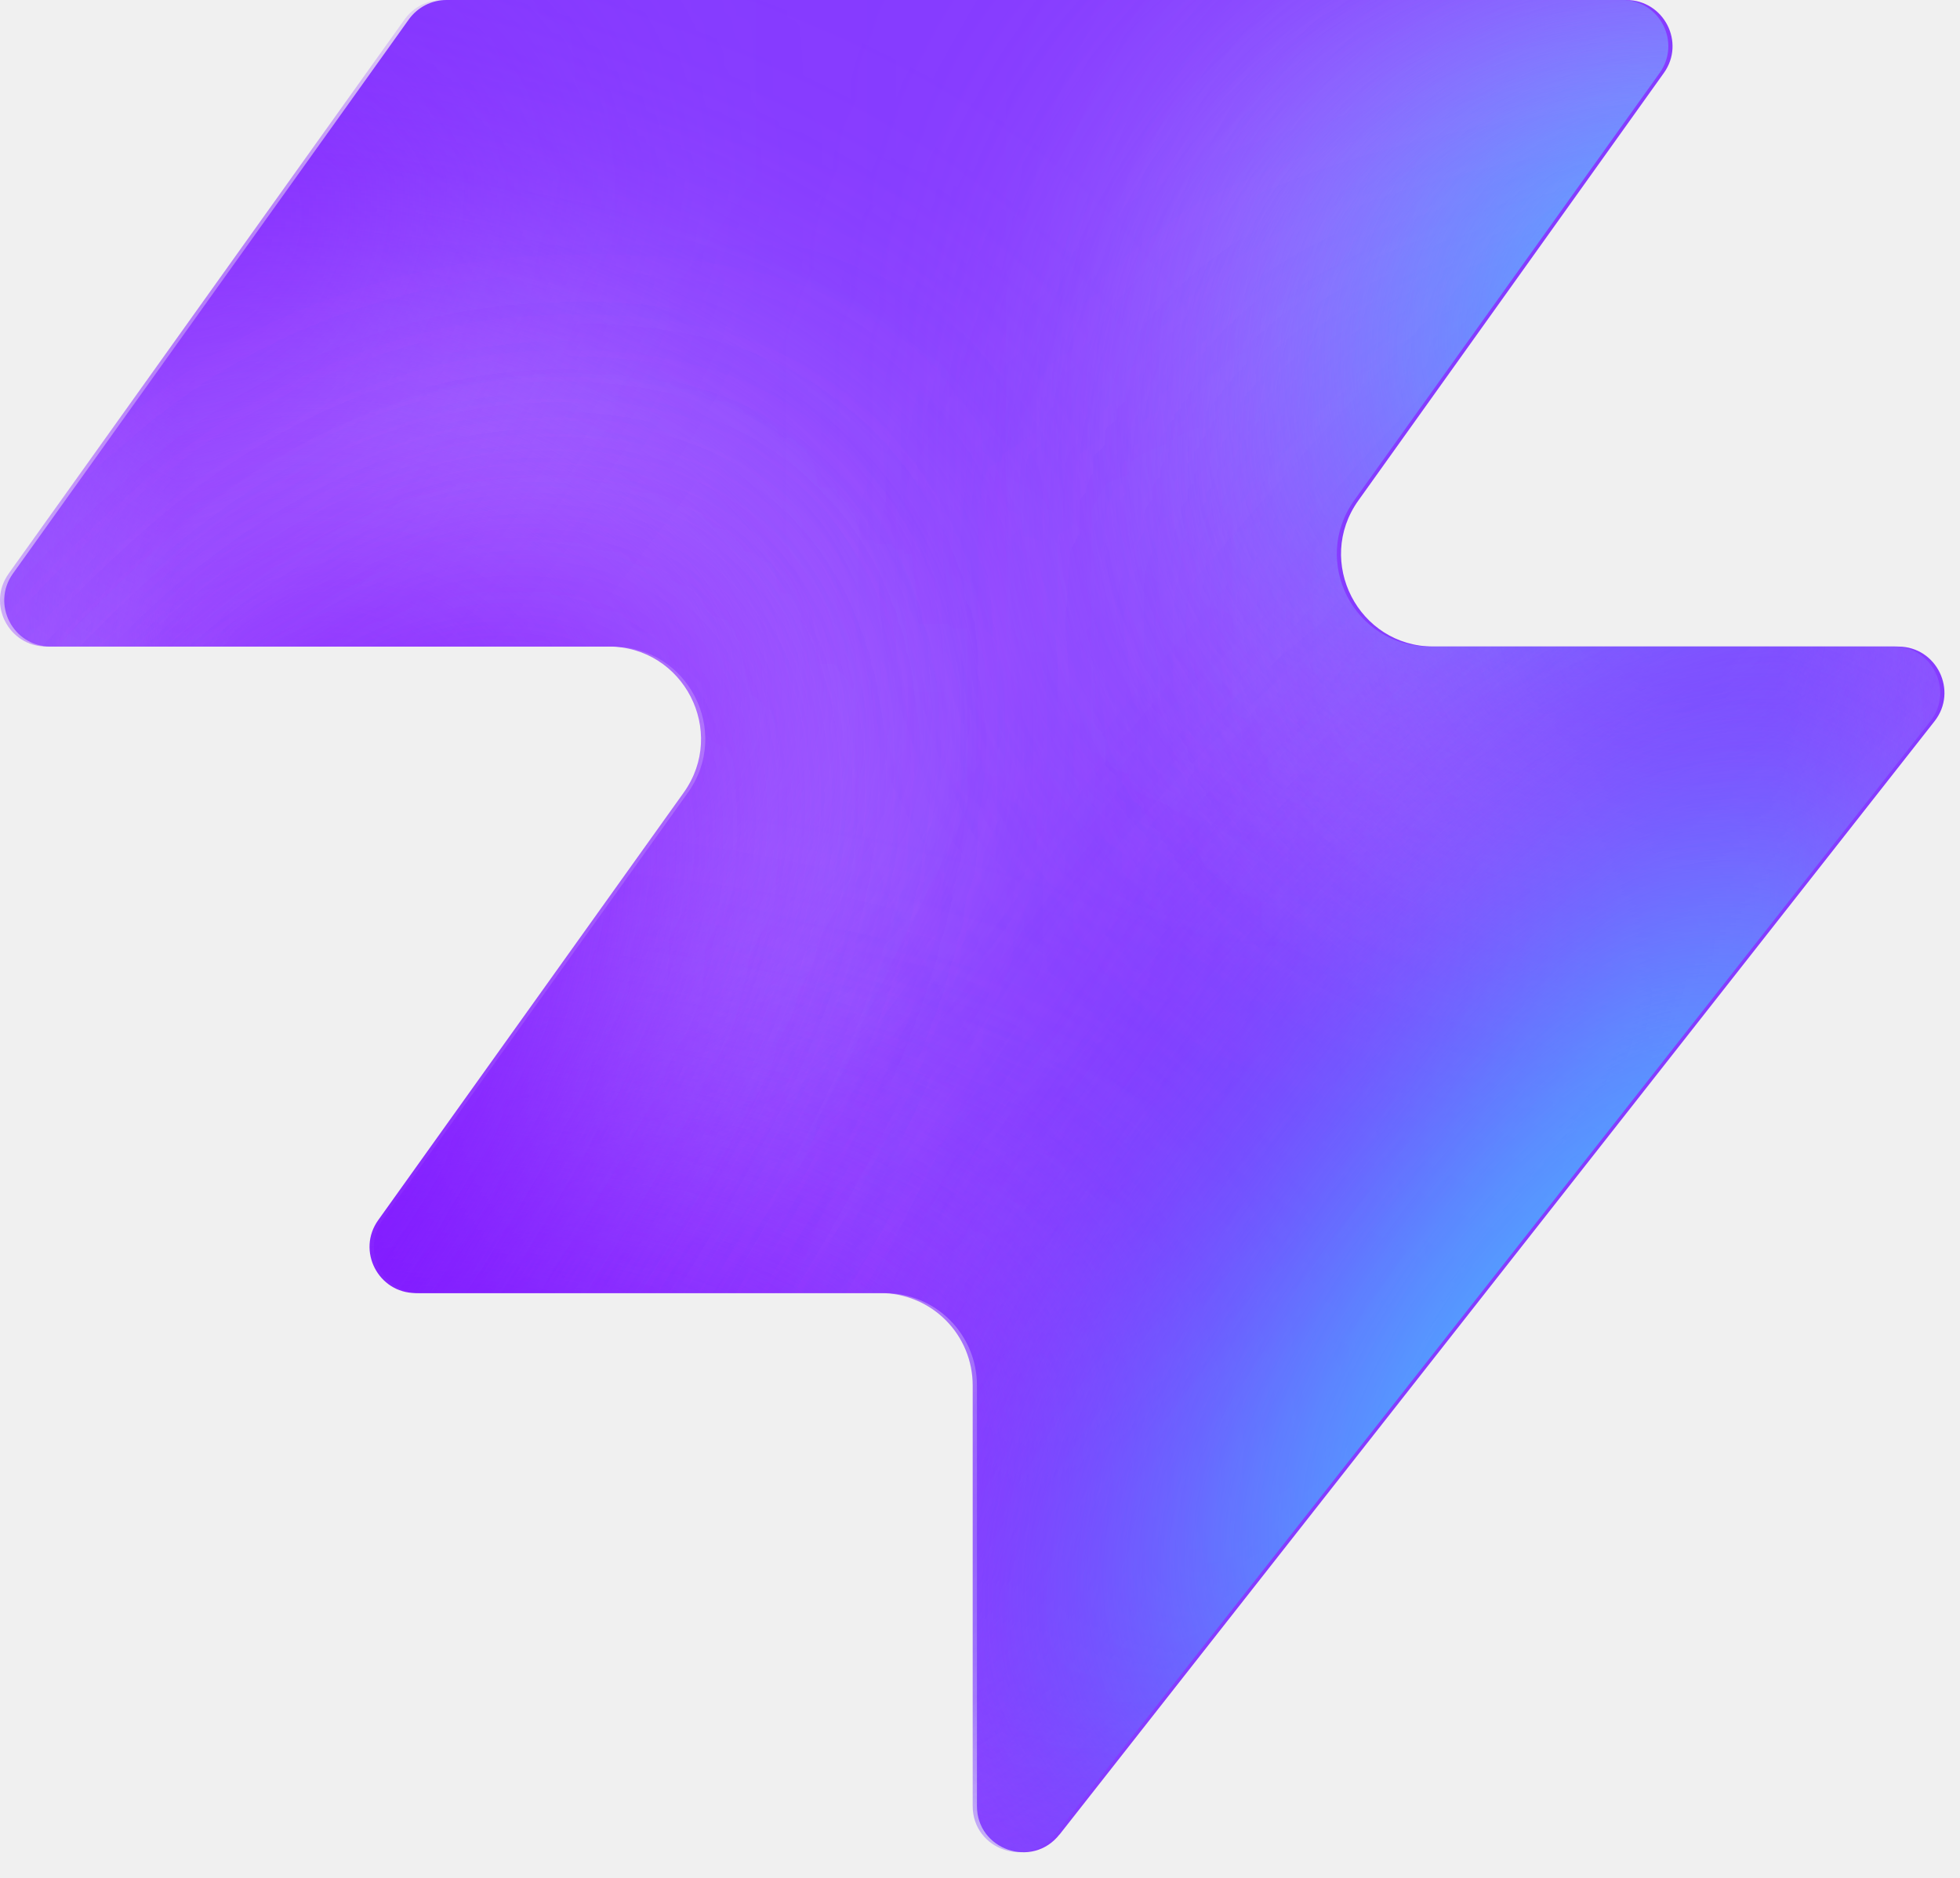
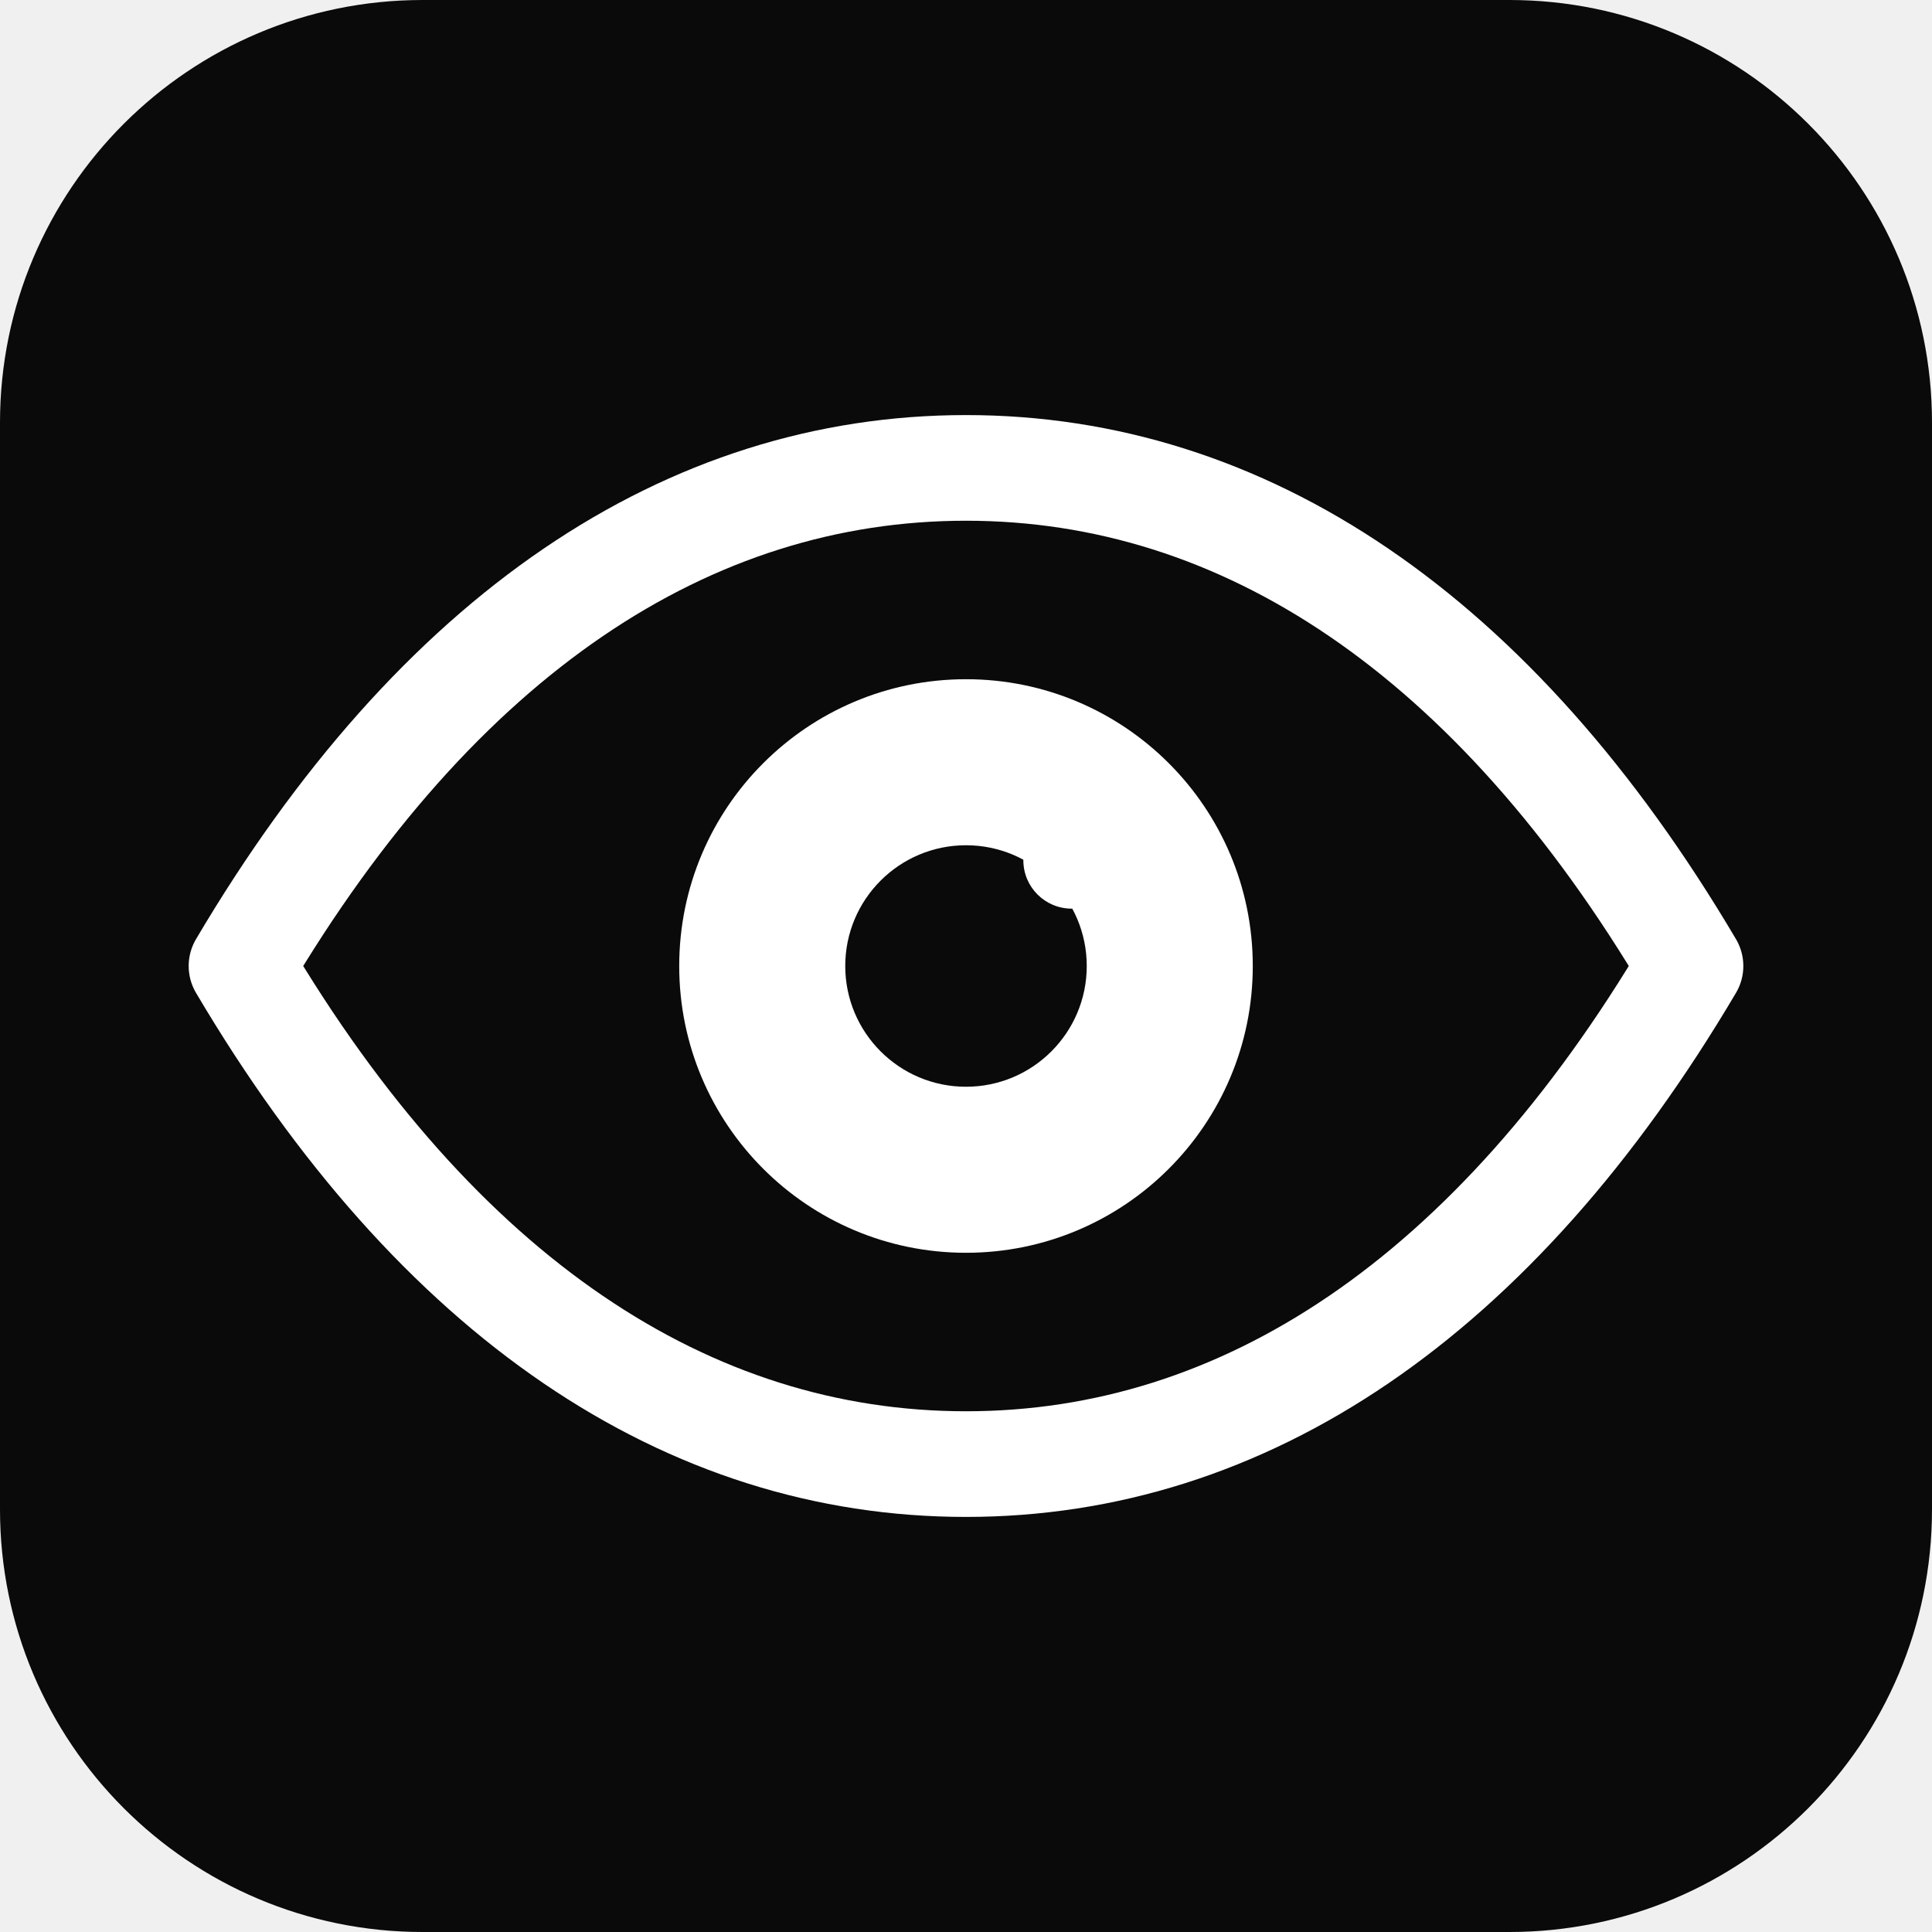
- <svg xmlns="http://www.w3.org/2000/svg" width="48" height="46" fill="none" viewBox="0 0 48 46">
-   <path fill="#863bff" d="M25.946 44.938c-.664.845-2.021.375-2.021-.698V33.937a2.26 2.26 0 0 0-2.262-2.262H10.287c-.92 0-1.456-1.04-.92-1.788l7.48-10.471c1.07-1.497 0-3.578-1.842-3.578H1.237c-.92 0-1.456-1.04-.92-1.788L10.013.474c.214-.297.556-.474.92-.474h28.894c.92 0 1.456 1.04.92 1.788l-7.48 10.471c-1.07 1.498 0 3.579 1.842 3.579h11.377c.943 0 1.473 1.088.89 1.83L25.947 44.94z" style="fill:#863bff;fill:color(display-p3 .525 .23 1);fill-opacity:1" />
-   <mask id="a" width="48" height="46" x="0" y="0" maskUnits="userSpaceOnUse" style="mask-type:alpha">
-     <path fill="#000" d="M25.842 44.938c-.664.844-2.021.375-2.021-.698V33.937a2.26 2.26 0 0 0-2.262-2.262H10.183c-.92 0-1.456-1.04-.92-1.788l7.48-10.471c1.07-1.498 0-3.579-1.842-3.579H1.133c-.92 0-1.456-1.04-.92-1.787L9.91.473c.214-.297.556-.474.92-.474h28.894c.92 0 1.456 1.04.92 1.788l-7.48 10.471c-1.07 1.498 0 3.578 1.842 3.578h11.377c.943 0 1.473 1.088.89 1.832L25.843 44.94z" style="fill:#000;fill-opacity:1" />
-   </mask>
-   <g mask="url(#a)">
-     <g filter="url(#b)">
-       <ellipse cx="5.508" cy="14.704" fill="#ede6ff" rx="5.508" ry="14.704" style="fill:#ede6ff;fill:color(display-p3 .927 .903 1);fill-opacity:1" transform="matrix(.00324 1 1 -.00324 -4.47 31.516)" />
-     </g>
-     <g filter="url(#c)">
-       <ellipse cx="10.399" cy="29.851" fill="#ede6ff" rx="10.399" ry="29.851" style="fill:#ede6ff;fill:color(display-p3 .927 .903 1);fill-opacity:1" transform="matrix(.00324 1 1 -.00324 -39.328 7.883)" />
-     </g>
-     <g filter="url(#d)">
-       <ellipse cx="5.508" cy="30.487" fill="#7e14ff" rx="5.508" ry="30.487" style="fill:#7e14ff;fill:color(display-p3 .492 .077 1);fill-opacity:1" transform="rotate(89.814 -25.913 -14.639)scale(1 -1)" />
-     </g>
-     <g filter="url(#e)">
-       <ellipse cx="5.508" cy="30.599" fill="#7e14ff" rx="5.508" ry="30.599" style="fill:#7e14ff;fill:color(display-p3 .492 .077 1);fill-opacity:1" transform="rotate(89.814 -32.644 -3.334)scale(1 -1)" />
-     </g>
-     <g filter="url(#f)">
-       <ellipse cx="5.508" cy="30.599" fill="#7e14ff" rx="5.508" ry="30.599" style="fill:#7e14ff;fill:color(display-p3 .492 .077 1);fill-opacity:1" transform="matrix(.00324 1 1 -.00324 -34.34 30.47)" />
-     </g>
-     <g filter="url(#g)">
-       <ellipse cx="14.072" cy="22.078" fill="#ede6ff" rx="14.072" ry="22.078" style="fill:#ede6ff;fill:color(display-p3 .927 .903 1);fill-opacity:1" transform="rotate(93.35 24.506 48.493)scale(-1 1)" />
-     </g>
-     <g filter="url(#h)">
-       <ellipse cx="3.47" cy="21.501" fill="#7e14ff" rx="3.47" ry="21.501" style="fill:#7e14ff;fill:color(display-p3 .492 .077 1);fill-opacity:1" transform="rotate(89.009 28.708 47.59)scale(-1 1)" />
-     </g>
-     <g filter="url(#i)">
-       <ellipse cx="3.47" cy="21.501" fill="#7e14ff" rx="3.47" ry="21.501" style="fill:#7e14ff;fill:color(display-p3 .492 .077 1);fill-opacity:1" transform="rotate(89.009 28.708 47.59)scale(-1 1)" />
-     </g>
-     <g filter="url(#j)">
-       <ellipse cx=".387" cy="8.972" fill="#7e14ff" rx="4.407" ry="29.108" style="fill:#7e14ff;fill:color(display-p3 .492 .077 1);fill-opacity:1" transform="rotate(39.51 .387 8.972)" />
-     </g>
-     <g filter="url(#k)">
-       <ellipse cx="47.523" cy="-6.092" fill="#7e14ff" rx="4.407" ry="29.108" style="fill:#7e14ff;fill:color(display-p3 .492 .077 1);fill-opacity:1" transform="rotate(37.892 47.523 -6.092)" />
-     </g>
-     <g filter="url(#l)">
-       <ellipse cx="41.412" cy="6.333" fill="#47bfff" rx="5.971" ry="9.665" style="fill:#47bfff;fill:color(display-p3 .28 .748 1);fill-opacity:1" transform="rotate(37.892 41.412 6.333)" />
-     </g>
-     <g filter="url(#m)">
-       <ellipse cx="-1.879" cy="38.332" fill="#7e14ff" rx="4.407" ry="29.108" style="fill:#7e14ff;fill:color(display-p3 .492 .077 1);fill-opacity:1" transform="rotate(37.892 -1.88 38.332)" />
-     </g>
-     <g filter="url(#n)">
-       <ellipse cx="-1.879" cy="38.332" fill="#7e14ff" rx="4.407" ry="29.108" style="fill:#7e14ff;fill:color(display-p3 .492 .077 1);fill-opacity:1" transform="rotate(37.892 -1.88 38.332)" />
-     </g>
-     <g filter="url(#o)">
-       <ellipse cx="35.651" cy="29.907" fill="#7e14ff" rx="4.407" ry="29.108" style="fill:#7e14ff;fill:color(display-p3 .492 .077 1);fill-opacity:1" transform="rotate(37.892 35.651 29.907)" />
-     </g>
-     <g filter="url(#p)">
-       <ellipse cx="38.418" cy="32.4" fill="#47bfff" rx="5.971" ry="15.297" style="fill:#47bfff;fill:color(display-p3 .28 .748 1);fill-opacity:1" transform="rotate(37.892 38.418 32.4)" />
-     </g>
-   </g>
-   <defs>
-     <filter id="b" width="60.045" height="41.654" x="-19.77" y="16.149" color-interpolation-filters="sRGB" filterUnits="userSpaceOnUse">
-       <feFlood flood-opacity="0" result="BackgroundImageFix" />
-       <feBlend in="SourceGraphic" in2="BackgroundImageFix" result="shape" />
-       <feGaussianBlur result="effect1_foregroundBlur_2002_17158" stdDeviation="7.659" />
-     </filter>
-     <filter id="c" width="90.34" height="51.437" x="-54.613" y="-7.533" color-interpolation-filters="sRGB" filterUnits="userSpaceOnUse">
-       <feFlood flood-opacity="0" result="BackgroundImageFix" />
-       <feBlend in="SourceGraphic" in2="BackgroundImageFix" result="shape" />
-       <feGaussianBlur result="effect1_foregroundBlur_2002_17158" stdDeviation="7.659" />
-     </filter>
-     <filter id="d" width="79.355" height="29.4" x="-49.64" y="2.03" color-interpolation-filters="sRGB" filterUnits="userSpaceOnUse">
-       <feFlood flood-opacity="0" result="BackgroundImageFix" />
-       <feBlend in="SourceGraphic" in2="BackgroundImageFix" result="shape" />
-       <feGaussianBlur result="effect1_foregroundBlur_2002_17158" stdDeviation="4.596" />
-     </filter>
-     <filter id="e" width="79.579" height="29.4" x="-45.045" y="20.029" color-interpolation-filters="sRGB" filterUnits="userSpaceOnUse">
-       <feFlood flood-opacity="0" result="BackgroundImageFix" />
-       <feBlend in="SourceGraphic" in2="BackgroundImageFix" result="shape" />
-       <feGaussianBlur result="effect1_foregroundBlur_2002_17158" stdDeviation="4.596" />
-     </filter>
-     <filter id="f" width="79.579" height="29.4" x="-43.513" y="21.178" color-interpolation-filters="sRGB" filterUnits="userSpaceOnUse">
-       <feFlood flood-opacity="0" result="BackgroundImageFix" />
-       <feBlend in="SourceGraphic" in2="BackgroundImageFix" result="shape" />
-       <feGaussianBlur result="effect1_foregroundBlur_2002_17158" stdDeviation="4.596" />
-     </filter>
-     <filter id="g" width="74.749" height="58.852" x="15.756" y="-17.901" color-interpolation-filters="sRGB" filterUnits="userSpaceOnUse">
-       <feFlood flood-opacity="0" result="BackgroundImageFix" />
-       <feBlend in="SourceGraphic" in2="BackgroundImageFix" result="shape" />
-       <feGaussianBlur result="effect1_foregroundBlur_2002_17158" stdDeviation="7.659" />
-     </filter>
-     <filter id="h" width="61.377" height="25.362" x="23.548" y="2.284" color-interpolation-filters="sRGB" filterUnits="userSpaceOnUse">
-       <feFlood flood-opacity="0" result="BackgroundImageFix" />
-       <feBlend in="SourceGraphic" in2="BackgroundImageFix" result="shape" />
-       <feGaussianBlur result="effect1_foregroundBlur_2002_17158" stdDeviation="4.596" />
-     </filter>
-     <filter id="i" width="61.377" height="25.362" x="23.548" y="2.284" color-interpolation-filters="sRGB" filterUnits="userSpaceOnUse">
-       <feFlood flood-opacity="0" result="BackgroundImageFix" />
-       <feBlend in="SourceGraphic" in2="BackgroundImageFix" result="shape" />
-       <feGaussianBlur result="effect1_foregroundBlur_2002_17158" stdDeviation="4.596" />
-     </filter>
-     <filter id="j" width="56.045" height="63.649" x="-27.636" y="-22.853" color-interpolation-filters="sRGB" filterUnits="userSpaceOnUse">
-       <feFlood flood-opacity="0" result="BackgroundImageFix" />
-       <feBlend in="SourceGraphic" in2="BackgroundImageFix" result="shape" />
-       <feGaussianBlur result="effect1_foregroundBlur_2002_17158" stdDeviation="4.596" />
-     </filter>
-     <filter id="k" width="54.814" height="64.646" x="20.116" y="-38.415" color-interpolation-filters="sRGB" filterUnits="userSpaceOnUse">
-       <feFlood flood-opacity="0" result="BackgroundImageFix" />
-       <feBlend in="SourceGraphic" in2="BackgroundImageFix" result="shape" />
-       <feGaussianBlur result="effect1_foregroundBlur_2002_17158" stdDeviation="4.596" />
-     </filter>
-     <filter id="l" width="33.541" height="35.313" x="24.641" y="-11.323" color-interpolation-filters="sRGB" filterUnits="userSpaceOnUse">
-       <feFlood flood-opacity="0" result="BackgroundImageFix" />
-       <feBlend in="SourceGraphic" in2="BackgroundImageFix" result="shape" />
-       <feGaussianBlur result="effect1_foregroundBlur_2002_17158" stdDeviation="4.596" />
-     </filter>
-     <filter id="m" width="54.814" height="64.646" x="-29.286" y="6.009" color-interpolation-filters="sRGB" filterUnits="userSpaceOnUse">
-       <feFlood flood-opacity="0" result="BackgroundImageFix" />
-       <feBlend in="SourceGraphic" in2="BackgroundImageFix" result="shape" />
-       <feGaussianBlur result="effect1_foregroundBlur_2002_17158" stdDeviation="4.596" />
-     </filter>
-     <filter id="n" width="54.814" height="64.646" x="-29.286" y="6.009" color-interpolation-filters="sRGB" filterUnits="userSpaceOnUse">
-       <feFlood flood-opacity="0" result="BackgroundImageFix" />
-       <feBlend in="SourceGraphic" in2="BackgroundImageFix" result="shape" />
-       <feGaussianBlur result="effect1_foregroundBlur_2002_17158" stdDeviation="4.596" />
-     </filter>
-     <filter id="o" width="54.814" height="64.646" x="8.244" y="-2.416" color-interpolation-filters="sRGB" filterUnits="userSpaceOnUse">
-       <feFlood flood-opacity="0" result="BackgroundImageFix" />
-       <feBlend in="SourceGraphic" in2="BackgroundImageFix" result="shape" />
-       <feGaussianBlur result="effect1_foregroundBlur_2002_17158" stdDeviation="4.596" />
-     </filter>
-     <filter id="p" width="39.409" height="43.623" x="18.713" y="10.588" color-interpolation-filters="sRGB" filterUnits="userSpaceOnUse">
-       <feFlood flood-opacity="0" result="BackgroundImageFix" />
-       <feBlend in="SourceGraphic" in2="BackgroundImageFix" result="shape" />
-       <feGaussianBlur result="effect1_foregroundBlur_2002_17158" stdDeviation="4.596" />
-     </filter>
-   </defs>
+ <svg xmlns="http://www.w3.org/2000/svg" width="128" height="128" viewBox="0 0 64 64" fill="none" role="img" aria-label="Argus">
+   <rect width="64" height="64" rx="14" fill="#0A0A0A" />
+   <path d="M8 32C14.5 21 22.8 15.5 32 15.5S49.5 21 56 32c-6.5 11-14.8 16.5-24 16.5S14.5 43 8 32Z" stroke="#FFFFFF" stroke-width="3.5" stroke-linejoin="round" />
+   <circle cx="32" cy="32" r="9.5" fill="#FFFFFF" />
+   <circle cx="32" cy="32" r="4" fill="#0A0A0A" />
+   <circle cx="35.5" cy="28.5" r="1.6" fill="#FFFFFF" />
</svg>
